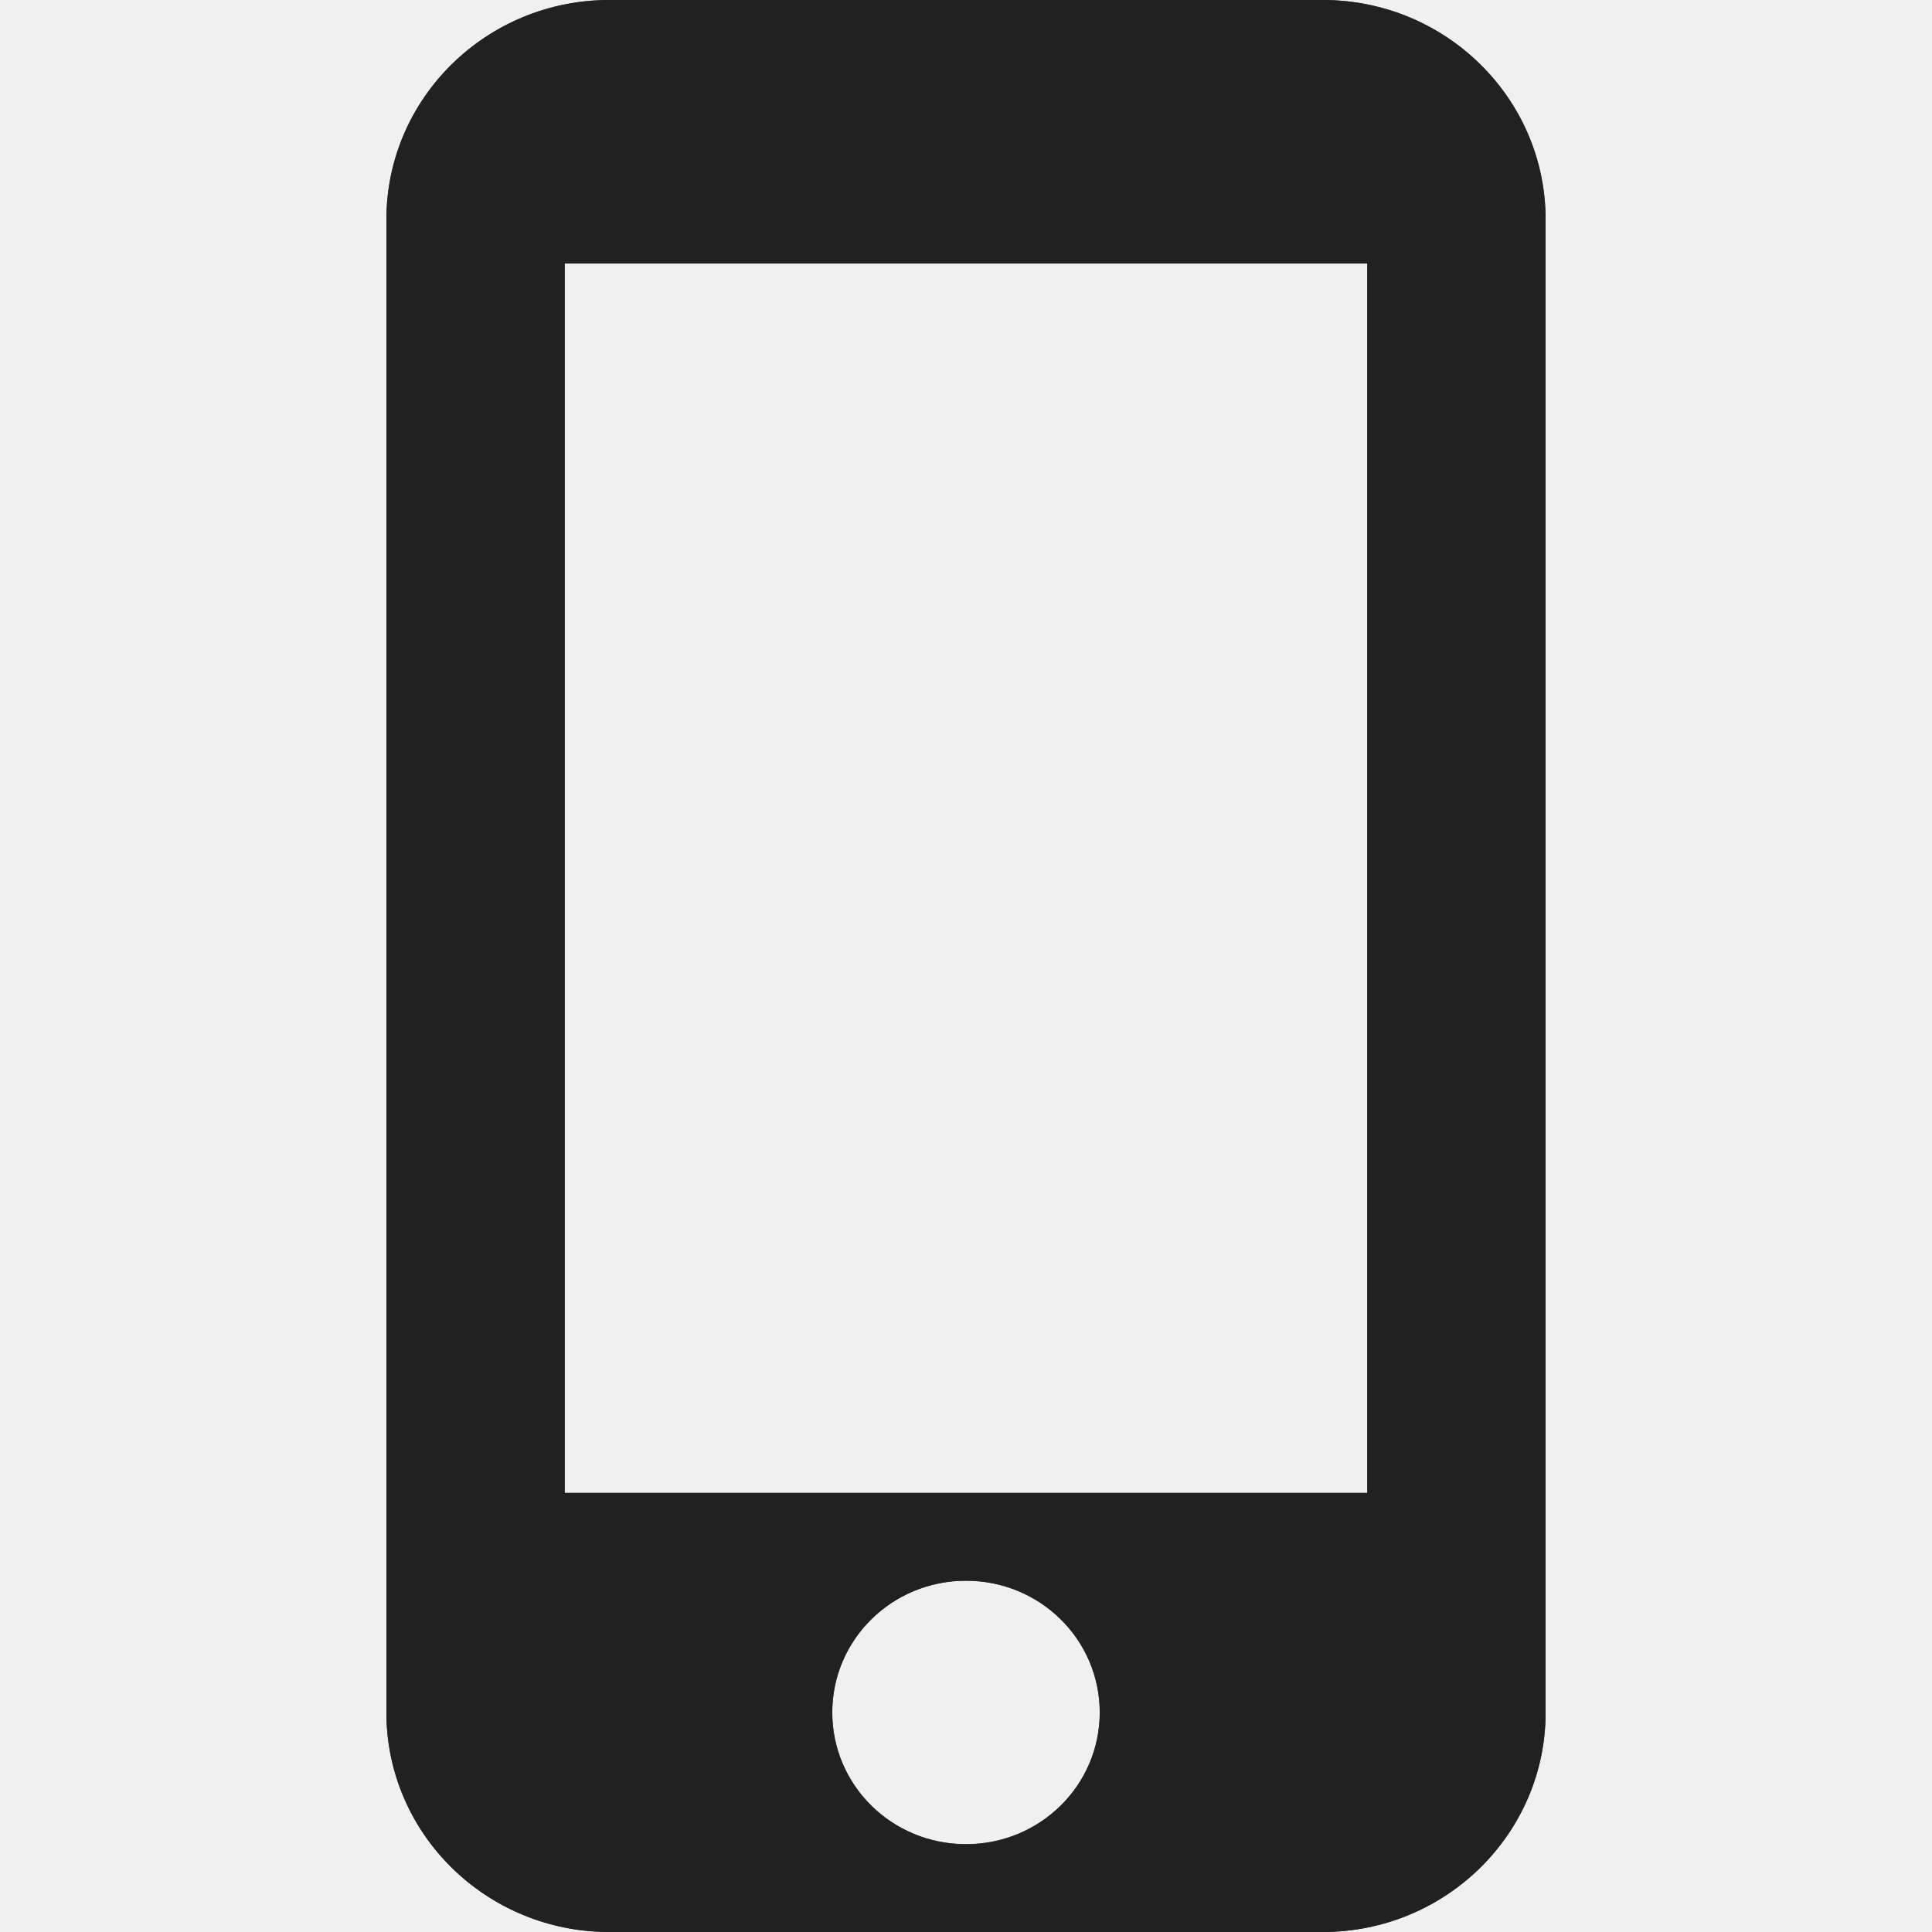
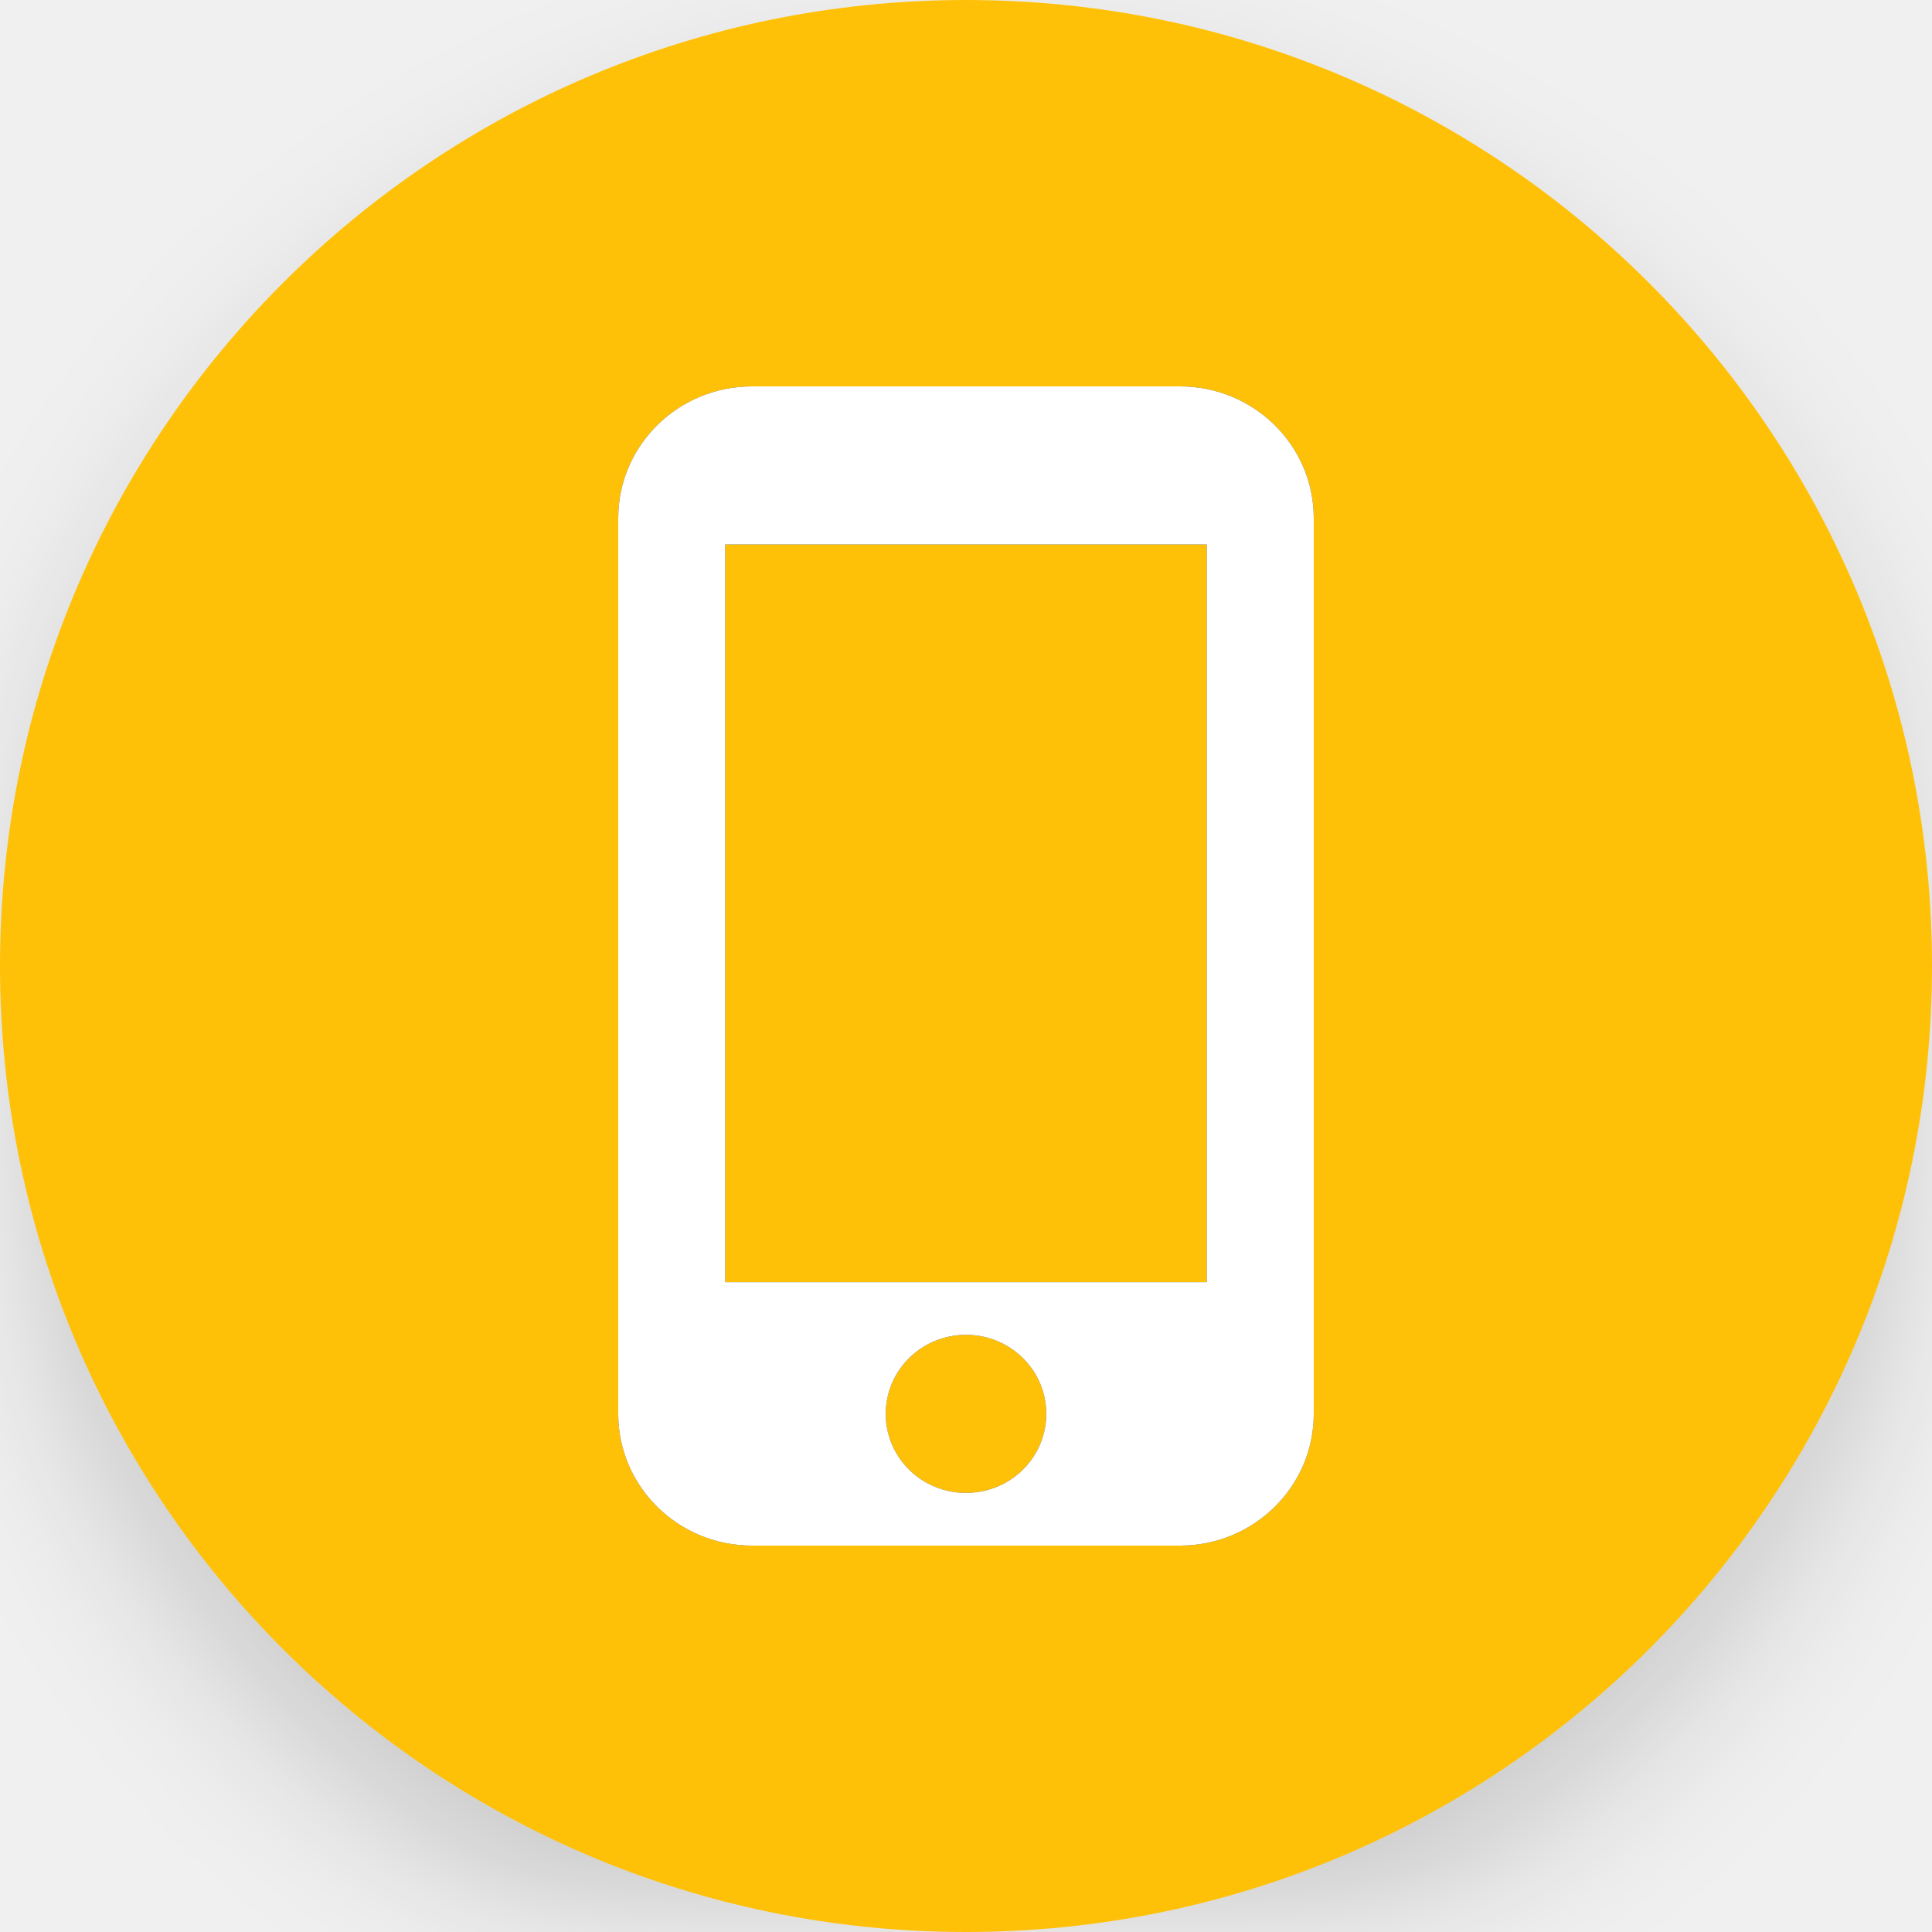
- <svg xmlns="http://www.w3.org/2000/svg" xmlns:xlink="http://www.w3.org/1999/xlink" width="40px" height="40px" viewBox="0 0 40 40" version="1.1">
+ <svg xmlns="http://www.w3.org/2000/svg" xmlns:xlink="http://www.w3.org/1999/xlink" width="50px" height="50px" viewBox="0 0 50 50" version="1.1">
  <defs>
-     <path d="M27.385,0 L12.615,0 C10.068,0 8,2.036 8,4.545 L8,35.455 C8,37.964 10.068,40 12.615,40 L27.385,40 C29.932,40 32,37.964 32,35.455 L32,4.545 C32,2.036 29.932,0 27.385,0 Z M20,38.182 C18.468,38.182 17.231,36.964 17.231,35.455 C17.231,33.945 18.468,32.727 20,32.727 C21.532,32.727 22.769,33.945 22.769,35.455 C22.769,36.964 21.532,38.182 20,38.182 Z M28.308,30.909 L11.692,30.909 L11.692,5.455 L28.308,5.455 L28.308,30.909 Z" id="path-1" />
+     <circle id="path-1" cx="25" cy="25" r="25" />
+     <filter x="-14.0%" y="-10.0%" width="128.0%" height="128.0%" filterUnits="objectBoundingBox" id="filter-2">
+       <feOffset dx="0" dy="2" in="SourceAlpha" result="shadowOffsetOuter1" />
+       <feGaussianBlur stdDeviation="2" in="shadowOffsetOuter1" result="shadowBlurOuter1" />
+       <feColorMatrix values="0 0 0 0 0   0 0 0 0 0   0 0 0 0 0  0 0 0 0.16 0" type="matrix" in="shadowBlurOuter1" />
+     </filter>
+     <path d="M20.538,0 L9.462,0 C7.551,0 6,1.527 6,3.409 L6,26.591 C6,28.473 7.551,30 9.462,30 L20.538,30 C22.449,30 24,28.473 24,26.591 L24,3.409 C24,1.527 22.449,0 20.538,0 Z M15,28.636 C13.851,28.636 12.923,27.723 12.923,26.591 C12.923,25.459 13.851,24.545 15,24.545 C16.149,24.545 17.077,25.459 17.077,26.591 C17.077,27.723 16.149,28.636 15,28.636 Z M21.231,23.182 L8.769,23.182 L8.769,4.091 L21.231,4.091 L21.231,23.182 Z" id="path-3" />
  </defs>
-   <g id="Symbols" stroke="none" stroke-width="1" fill="none" fill-rule="evenodd">
-     <g id="01-icons/device/phone">
-       <mask id="mask-2" fill="white">
-         <use xlink:href="#path-1" />
-       </mask>
-       <use id="Page-1" fill-opacity="0.87" fill="#212121" xlink:href="#path-1" />
-       <g id="00-color/neutral-color/dark" mask="url(#mask-2)" fill="#212121">
-         <rect id="Background" x="0" y="0" width="40" height="40" />
+   <g id="Page-2" stroke="none" stroke-width="1" fill="none" fill-rule="evenodd">
+     <g id="Artboard-Copy-3">
+       <g id="Oval-4">
+         <use fill="black" fill-opacity="1" filter="url(#filter-2)" xlink:href="#path-1" />
+         <use fill="#FFC107" fill-rule="evenodd" xlink:href="#path-1" />
+       </g>
+       <g id="01-icons/device/phone" transform="translate(10, 10)">
+         <mask id="mask-4" fill="white">
+           <use xlink:href="#path-3" />
+         </mask>
+         <use id="Page-1" fill-opacity="0.87" fill="#212121" fill-rule="evenodd" xlink:href="#path-3" />
+         <g id="00-color/neutral-color/white" mask="url(#mask-4)" fill="#FFFFFF" fill-rule="evenodd">
+           <rect id="Background" x="0" y="0" width="30" height="30" />
+         </g>
      </g>
    </g>
  </g>
</svg>
